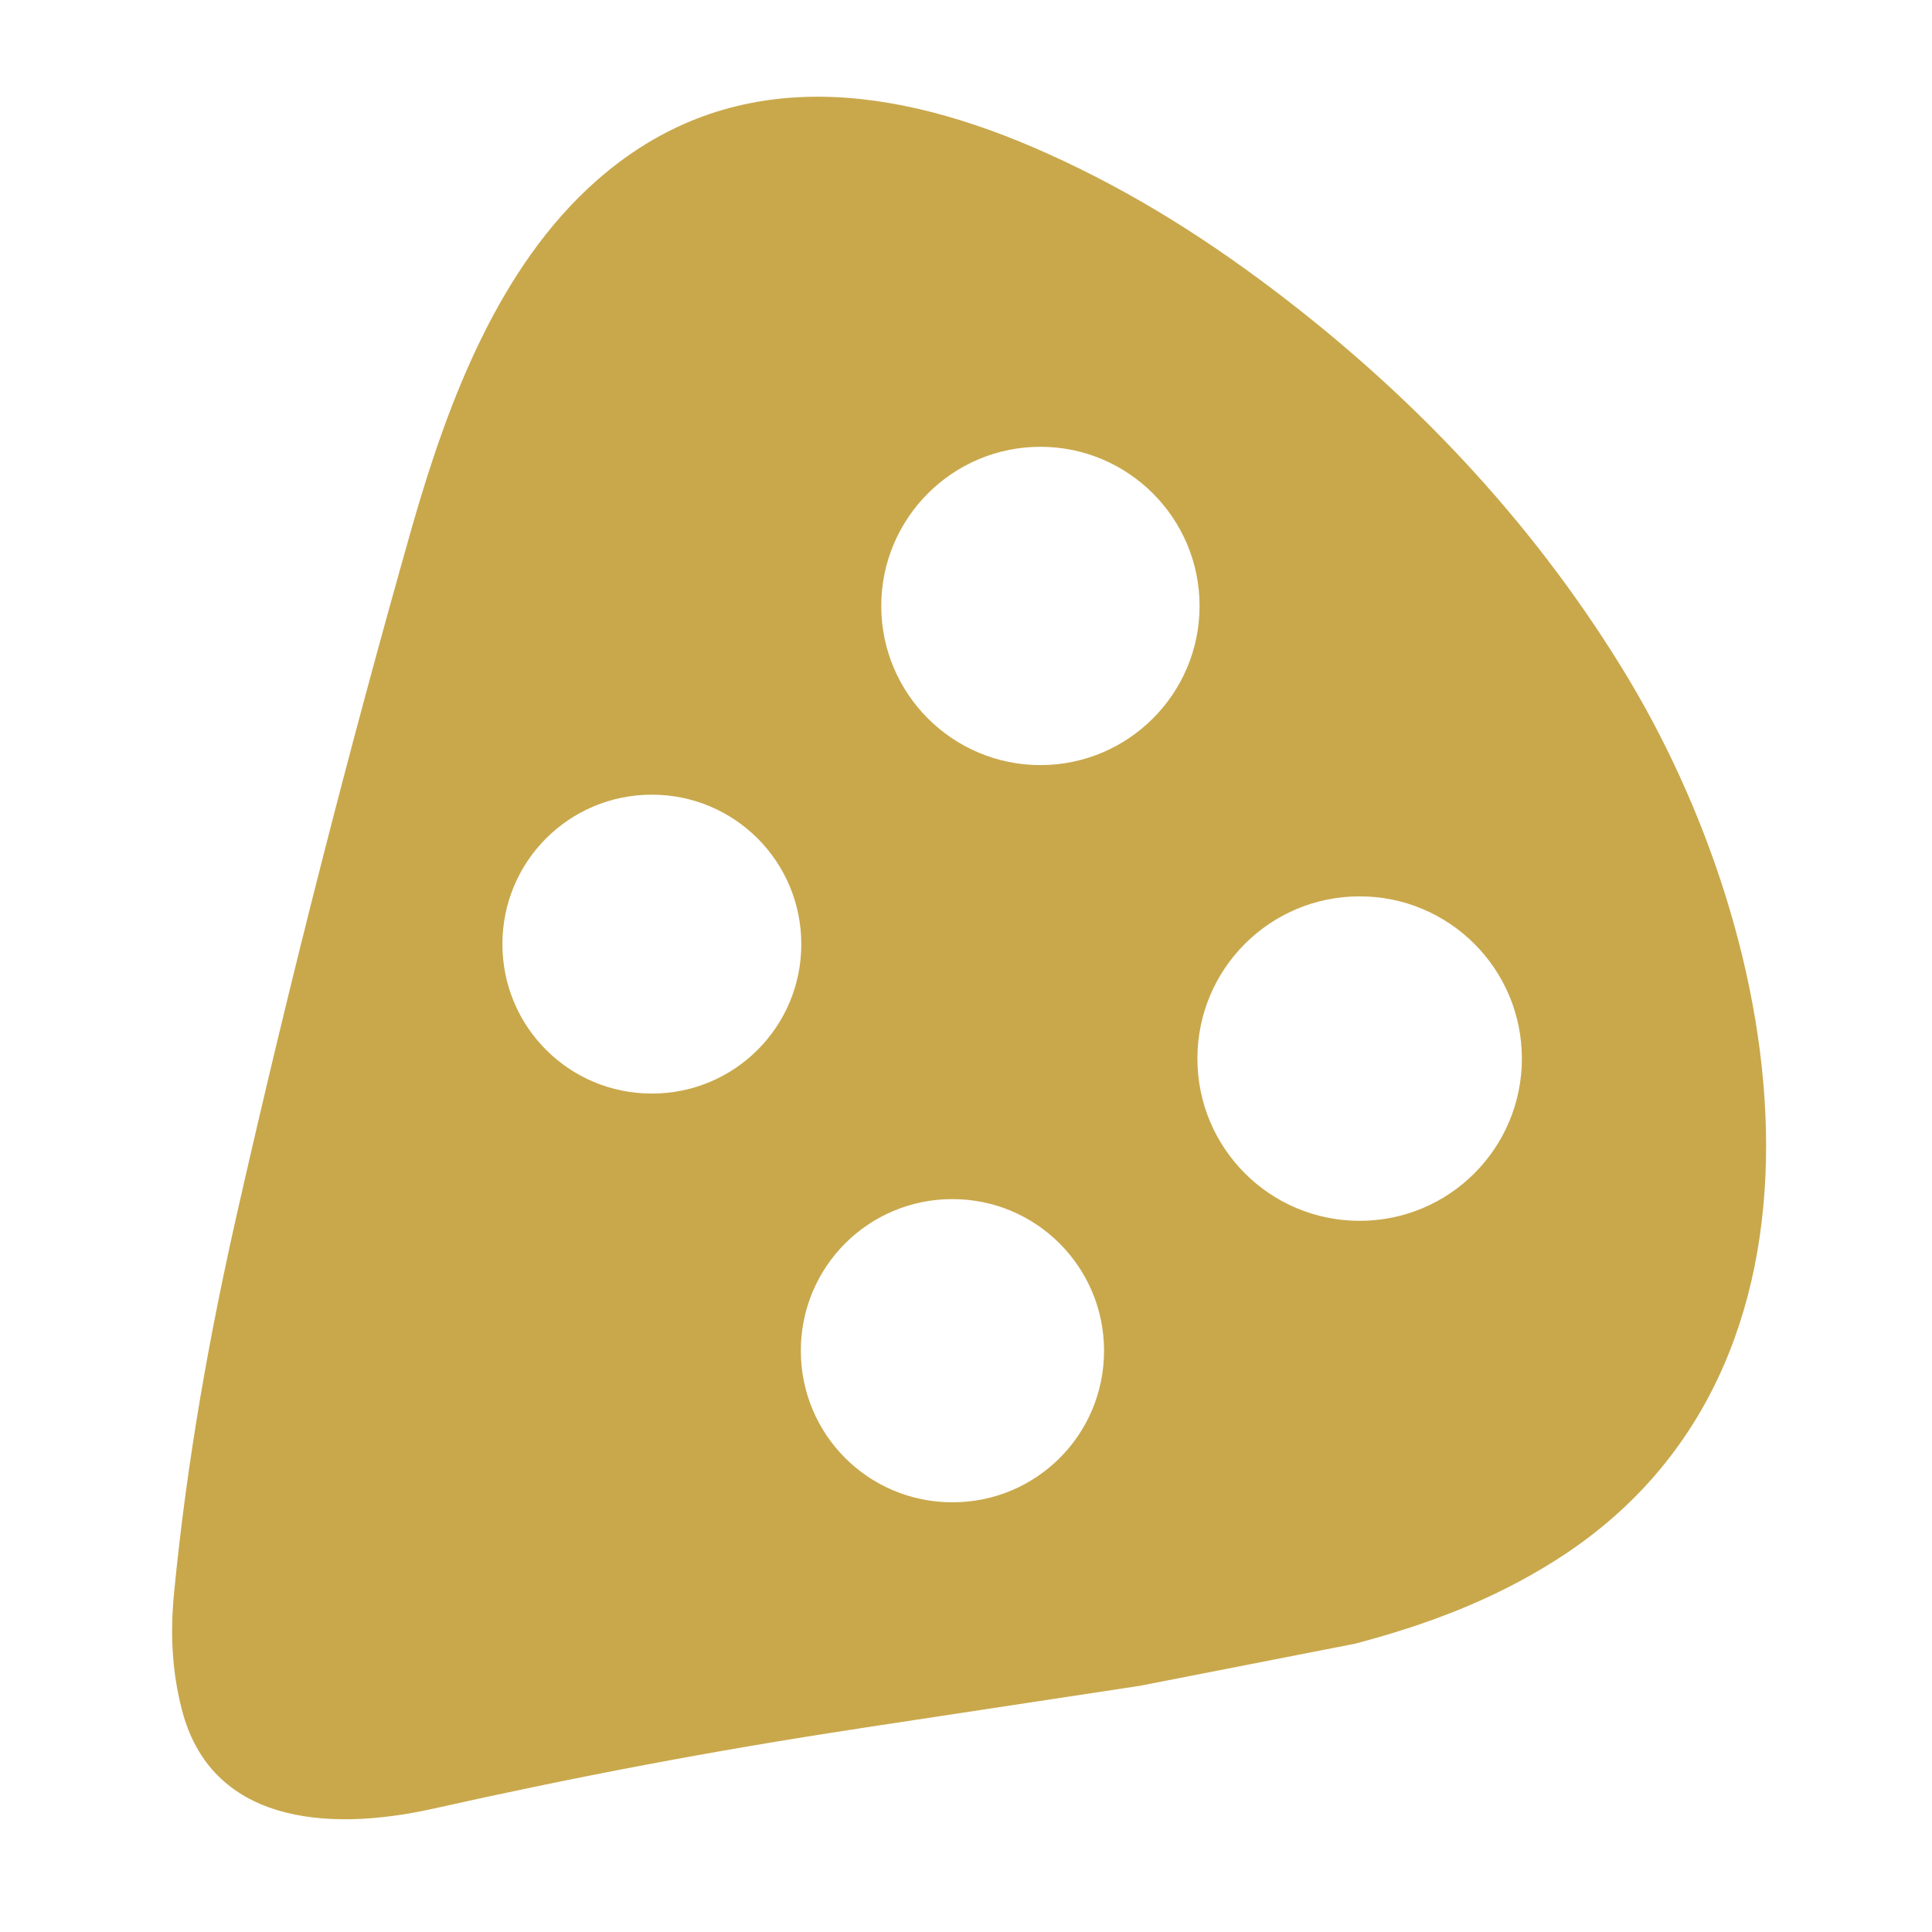
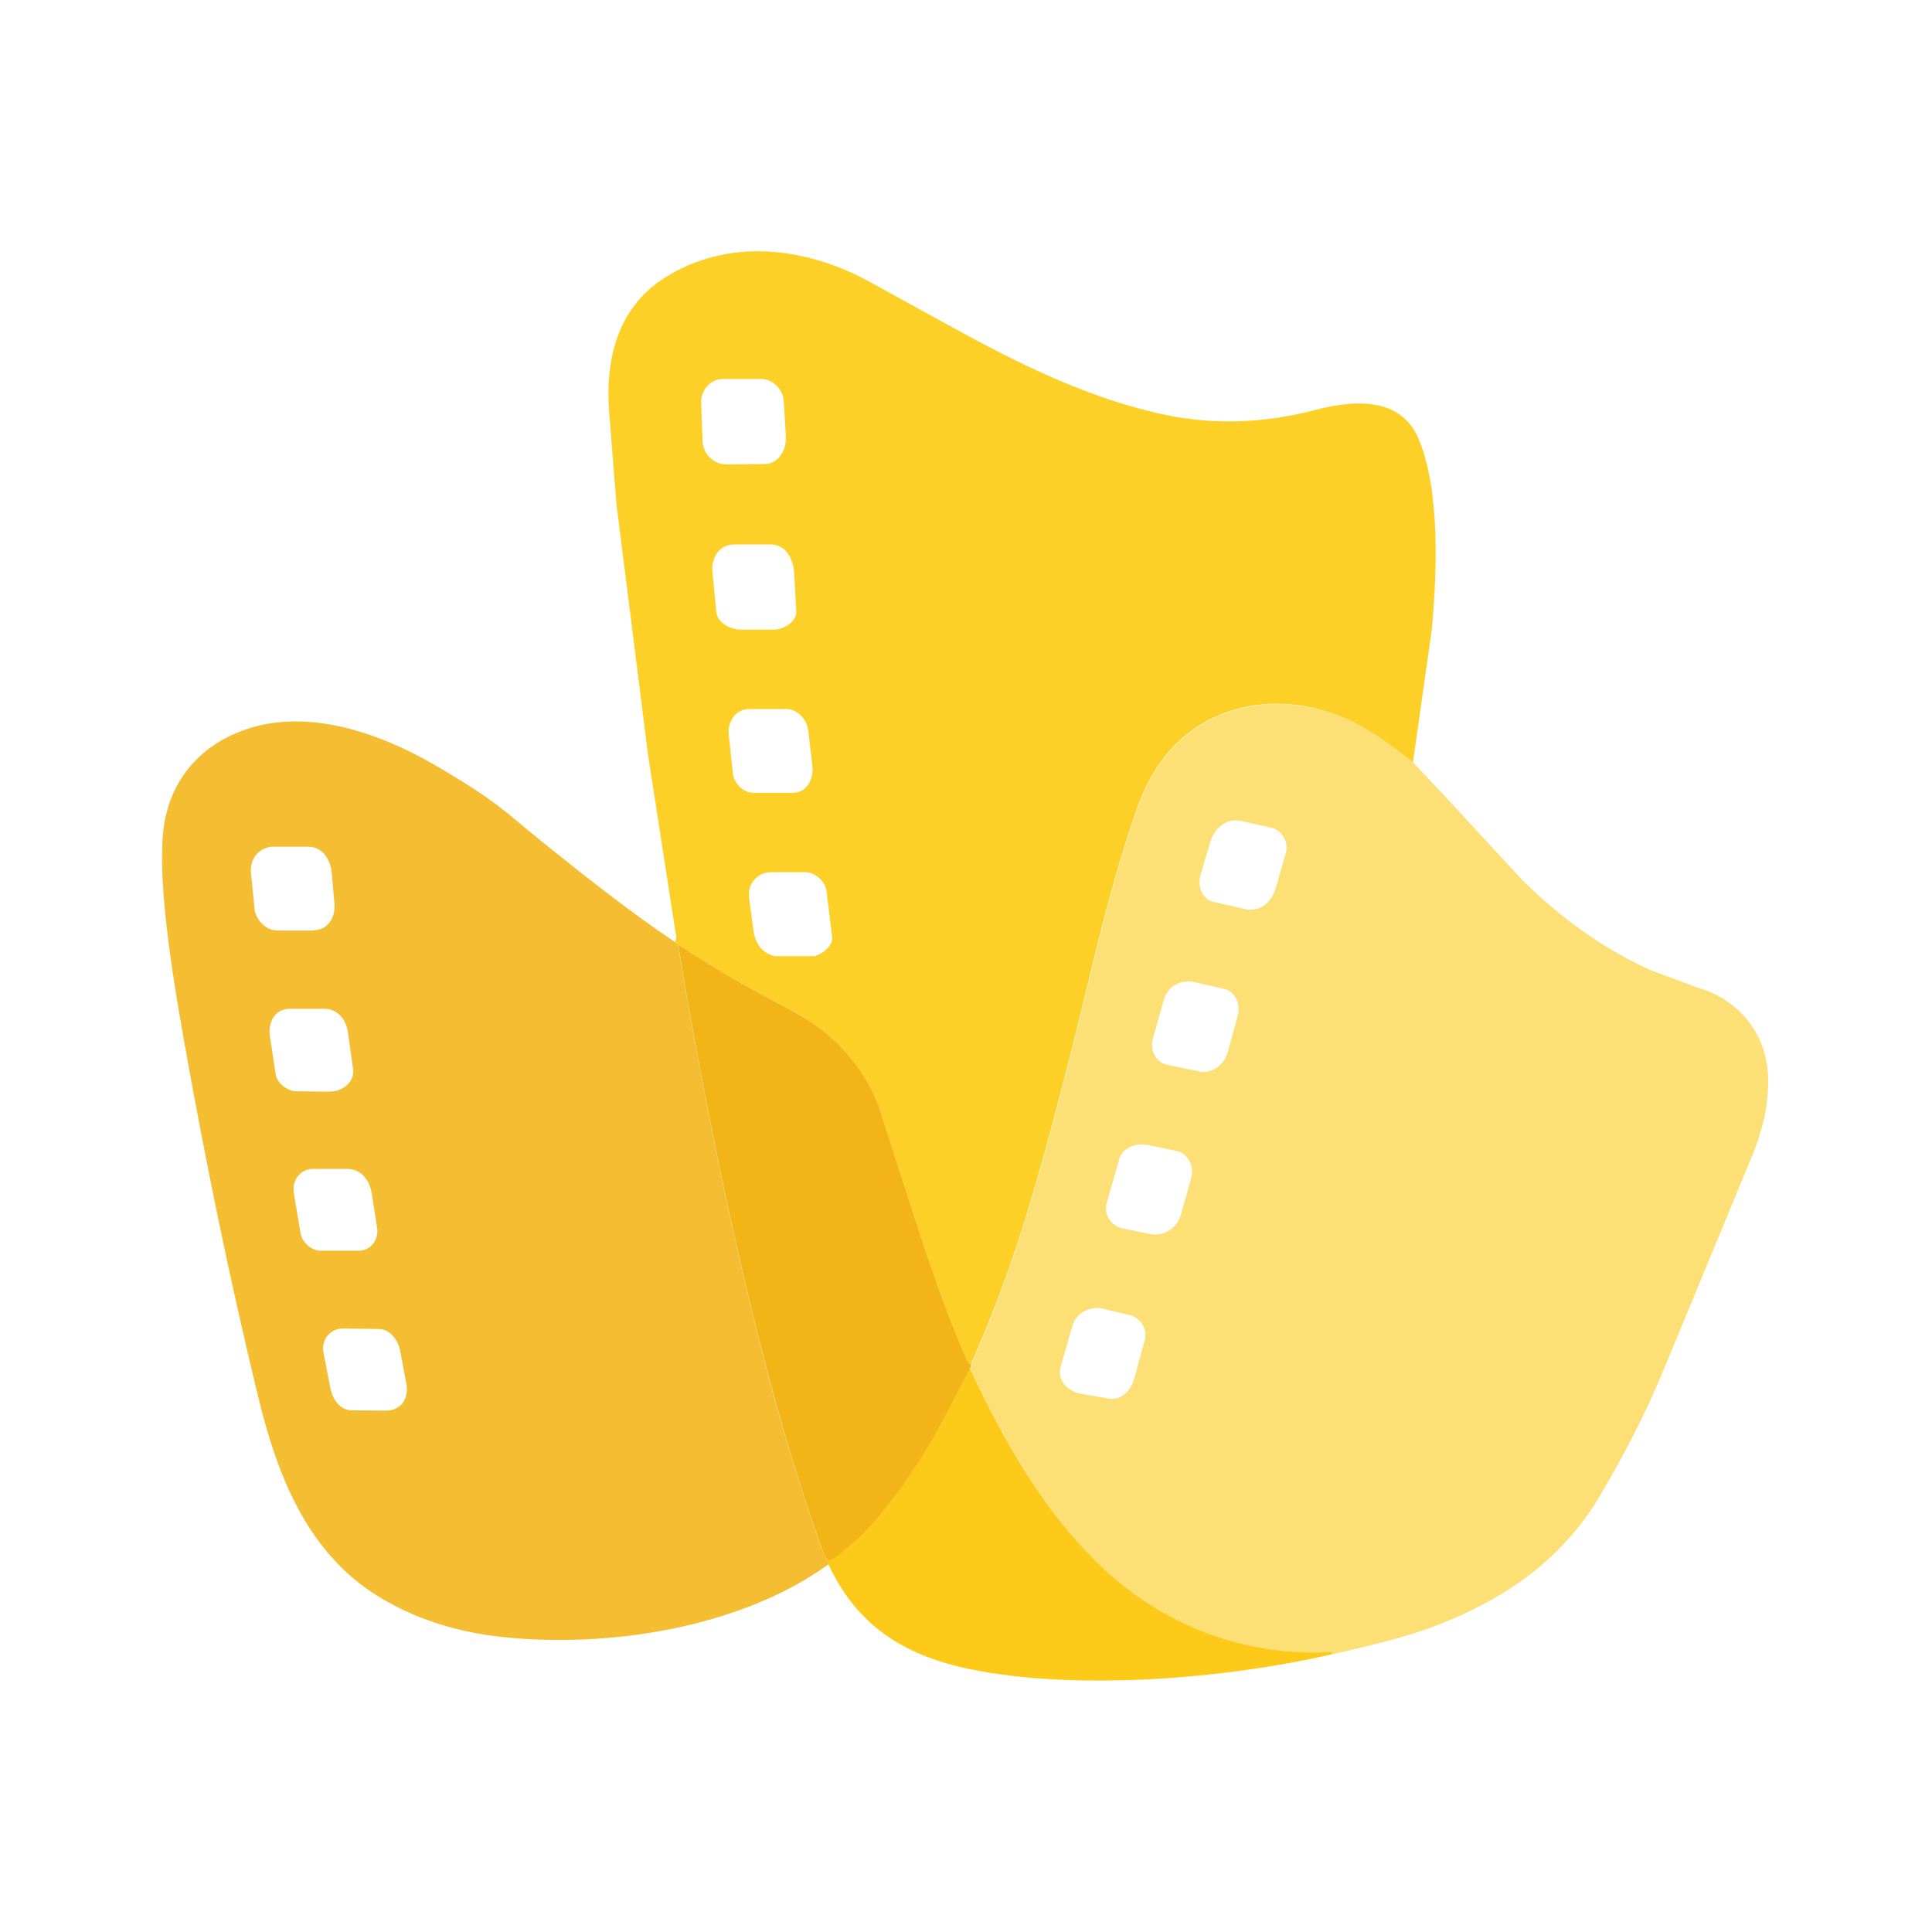
<svg xmlns="http://www.w3.org/2000/svg" id="Layer_1" version="1.1" viewBox="0 0 1254 1254">
  <defs>
    <style>
      .st0 {
-         fill: #C9A84C;
+         fill: #fdca19;
+       }
+ 
+       .st1 {
+         fill: #f3b418;
+       }
+ 
+       .st2 {
+         fill: #fdd027;
+       }
+ 
+       .st3 {
+         fill: #fcdf75;
+       }
+ 
+       .st4 {
+         fill: #f5bd31;
      }
    </style>
  </defs>
-   <path class="st0" d="M557.7,1121.9c-95,14.4-184.7,31.5-276.7,52.1-70.1,15.6-144.1,8.5-162.9-64.1-6.5-25.1-7.7-49.7-5.1-76.2,8.3-85.3,22.8-167.1,42-251.2,33.8-148.7,70.9-294.1,112.4-440.4,23.4-81.7,56.2-168.6,119.6-224.7,83.3-73.6,184.1-64.3,282.7-22.2,56.6,24.3,106.9,55.2,156.2,92.4,89.9,67.9,166.9,148.9,226.2,244.9,110.8,178.9,154.8,456.2-43,580.6-40.4,25.5-83.3,41.6-129.7,53.8l-139.5,27.3-182.5,27.7h.4ZM778.6,393.3c0-57-46.3-103.3-103.3-103.3s-103.3,46.3-103.3,103.3,46.3,103.3,103.3,103.3,103.3-46.3,103.3-103.3ZM520.1,612.8c0-53.6-43.3-97-97-97s-97,43.3-97,97,43.3,97,97,97,97-43.3,97-97ZM987.8,687.1c0-58.2-47.1-105.3-105.3-105.3s-105.3,47.1-105.3,105.3,47.1,105.3,105.3,105.3,105.3-47.1,105.3-105.3ZM716.6,876.7c0-54.2-43.9-98.4-98.4-98.4s-98.4,43.9-98.4,98.4,43.9,98.4,98.4,98.4,98.4-43.9,98.4-98.4Z" />
+   <path class="st3" d="M917.3,495l20.9,22.2,49.6,53.7c24.3,24.2,51.4,44,82.6,58.4l32.2,12c27.3,7.9,45.1,31.5,45.1,60.2,0,17.2-4,33-10.6,49.1l-57.5,139c-11.8,28.5-25.5,54.8-41.1,81.2-24.4,41.2-61.1,66.7-105.3,83.9-22.5,8.7-45.2,13.6-68.1,19,0-.9-.5-1.3-1.4-1.3-56.1,2.9-109.1-17.5-149.4-56.3-37.6-36.1-62.4-81.2-84.5-127.7.5-.9.7-2.2.9-3.3,14.2-32.5,26.5-65.3,36.9-100,14.6-48.8,26.7-96.9,38.7-146.4,9.3-38.6,18.6-75.8,31.7-113.2,7.8-22.2,20.4-41.7,40.4-54.3,25.2-15.9,55.7-17.9,83.9-8.9,17.9,5.7,32.8,15.4,47.5,26.9l7.7,6ZM827.9,576.9l6.7-23.1c2-7-2.3-15-9.6-16.6l-19.8-4.4c-9.2-2-17.1,5-19.6,13.6l-6.4,21.6c-2.1,7.2,1,15.7,8.5,17.4l20.5,4.7c9,2.1,17-4,19.6-13.1ZM797.1,682.3l6.3-23.3c1.9-7.1-1.5-15.5-8.7-17.1l-19.5-4.5c-8.5-2-17.3,2.8-19.7,11.2l-7.5,26.6c-1.3,7.3,2.6,14.5,9.8,16l23,4.7c7.7-.4,14.1-5.4,16.3-13.5ZM745.9,800.9c9.5,2,18.1-3.6,20.6-12.5l6.6-23.6c2-7-1-14.1-7.4-17.3l-20.9-4.4c-6.8-1.4-16.2,1.7-18.2,8.8l-8.2,28.6c-2.2,7.5,2.5,15.2,10.1,16.8l17.4,3.6ZM736.2,894.9l6.8-25.1c2-7.3-2.8-14.6-10.1-16.3l-17.5-4.1c-8-1.9-17,2.9-19.3,11l-7.6,26.4c-2.7,9.3,4.6,16.3,13.4,17.9l18,3.1c7.5,1.3,14.1-4.9,16.2-12.7Z" />
+   <g>
+     <path class="st2" d="M917.3,495l-7.7-6c-14.7-11.4-29.7-21.2-47.5-26.9-28.2-9-58.7-7-83.9,8.9-20,12.6-32.6,32.1-40.4,54.3-13.1,37.4-22.4,74.6-31.7,113.2-12,49.5-24.1,97.6-38.7,146.4-10.4,34.7-22.7,67.5-36.9,100-.7.3-1.9.2-2.5-1.1-14.8-33.5-26-67.4-37.3-102.3l-19.7-61.2c-4.9-15.3-13.9-28.9-24.9-40.5-11.3-12-24.7-20.1-39.3-27.7-23.3-12.2-45.3-25-66.8-39.2l-1.8-1.5c1.4-3,.3-5.6-.2-9.1l-17.5-113.2-20.4-162.1-4.7-59.4c-2.7-34.9,5.7-67.8,35.7-87.1,41.2-26.4,91.8-20.5,133.7,2.6l52.9,29.1c43.8,24.1,90.3,47.1,139.4,57.2,32.6,6.7,65,5,97-3.4,26.7-7,55.4-7.6,66.6,18.7,14.1,33.2,12.1,86.5,8.6,124.2l-12.2,85.9ZM496.1,301.2c9.6,0,14.5-9.6,14-18.1l-1.4-22.8c-.5-7.6-7.1-14.3-14.7-14.3h-24.8c-8.2,0-14.4,7.4-14.1,15.5l.9,24.8c.3,8.2,7.1,15.2,15.4,15.1l24.6-.2ZM501.9,408.7c6.9,0,15.3-5.1,14.9-12.2l-1.3-24.2c-.5-9.1-5.1-18.8-15-18.9h-23.9c-9.6-.1-15.1,8.6-14.2,17.6l2.5,26c.7,7.5,9.3,11.7,16.6,11.7h20.4ZM515,514.5c9.2,0,13.2-9.6,12.3-17.4l-2.7-23.1c-.8-6.9-7-13.8-14.3-13.8h-24.3c-8.8.2-13.9,8.5-13,16.8l2.7,25.1c.7,6.3,6.8,12.6,13.4,12.5h25.9ZM529,620.6c5.5-1.9,11.9-6.9,11.1-12.7l-3.7-29.9c-.7-6-7.7-11.9-13.6-11.9h-22.3c-9.2,0-15.5,7.9-14.3,16.7l2.9,21.5c1.1,8,5.8,14.7,13.9,16.3h25.9Z" />
+     <g>
+       <path class="st4" d="M438.2,611.5l1.8,1.5c13.3,80.2,28.9,159.6,48.3,239.1,12.4,51.1,26.4,100.7,44,150,1.5,4.3,2.8,7.7,5.1,10.8,0,.8,0,1.7.4,2.4-56.9,41.3-143.5,54.8-212.8,47.1-26.8-3-51.7-10.3-74.9-23.5-49.5-28-69.7-79.3-82.7-133-18.8-77.6-34.6-154.8-48.5-233.5-6.7-37.7-16.5-98-13-132.3,2.5-25.4,15.7-46.8,37.8-59.5,43.3-24.9,96.7-8.3,138.4,15.9s47.1,31.7,69.8,49.9c28.5,22.9,56.5,45.1,86.4,65.2ZM203.5,603.8c9.5,0,14.3-8.7,13.6-17.1l-1.8-20.3c-.7-8.5-6.1-16.8-15.1-16.8h-24.4c-8.6,1.4-13.7,8.3-12.9,17l2.5,25c2,6.7,7.6,12.4,14.9,12.4h23ZM214,708.5c8.6.1,16.3-6.5,15.2-14.5l-3.4-24.1c-1.1-8-6.7-15.1-15.1-15.1h-22.6c-9.7-.1-14.3,8.8-12.9,17.8l3.7,24.6c.9,5.8,7.4,11,13.3,11.1l21.9.3ZM232.7,811.8c8.2,0,13.2-7.5,12.1-14.6l-3.4-22c-1.3-8.6-6.5-16.5-15.9-16.5h-22.4c-8.3,0-13.8,7.7-12.4,15.8l4.4,26c1,5.8,6.9,11.2,12.9,11.3h24.6ZM250.4,915.6c5.5,0,9.5-2.4,11.6-5.9s2.5-7.4,1.7-11.8l-4-21.3c-1.3-6.7-6.6-13.9-13.7-14l-23.5-.3c-8.2-.1-14.1,7.5-12.6,15.3l4.5,23.2c1.4,7.3,6.1,14.5,14,14.6l22,.2Z" />
+       <path class="st0" d="M629.6,888.3c22,46.5,46.9,91.5,84.5,127.7,40.3,38.8,93.3,59.2,149.4,56.3,1,0,1.4.3,1.4,1.3-69,16.1-166.3,24.1-235.8,9.7-43.1-9-73.1-28.6-91.4-68s-.4-1.6-.4-2.4c4.8-.6,8.1-5,12-7.9,20.5-15.2,48.3-55.9,61-80.2l19.1-36.5Z" />
+       <path class="st1" d="M630.5,885c-.2,1.1-.4,2.4-.9,3.3l-19.1,36.5c-12.7,24.2-40.5,65-61,80.2-3.9,2.9-7.2,7.3-12,7.9-2.3-3.1-3.6-6.5-5.1-10.8-17.6-49.2-31.5-98.9-44-150-19.4-79.5-35-158.9-48.3-239.1,21.4,14.1,43.4,27,66.8,39.2,14.6,7.6,27.9,15.6,39.3,27.7,11,11.7,19.9,25.2,24.9,40.5l19.7,61.2c11.3,34.9,22.5,68.9,37.3,102.3.6,1.3,1.8,1.4,2.5,1.1Z" />
+     </g>
+   </g>
</svg>
